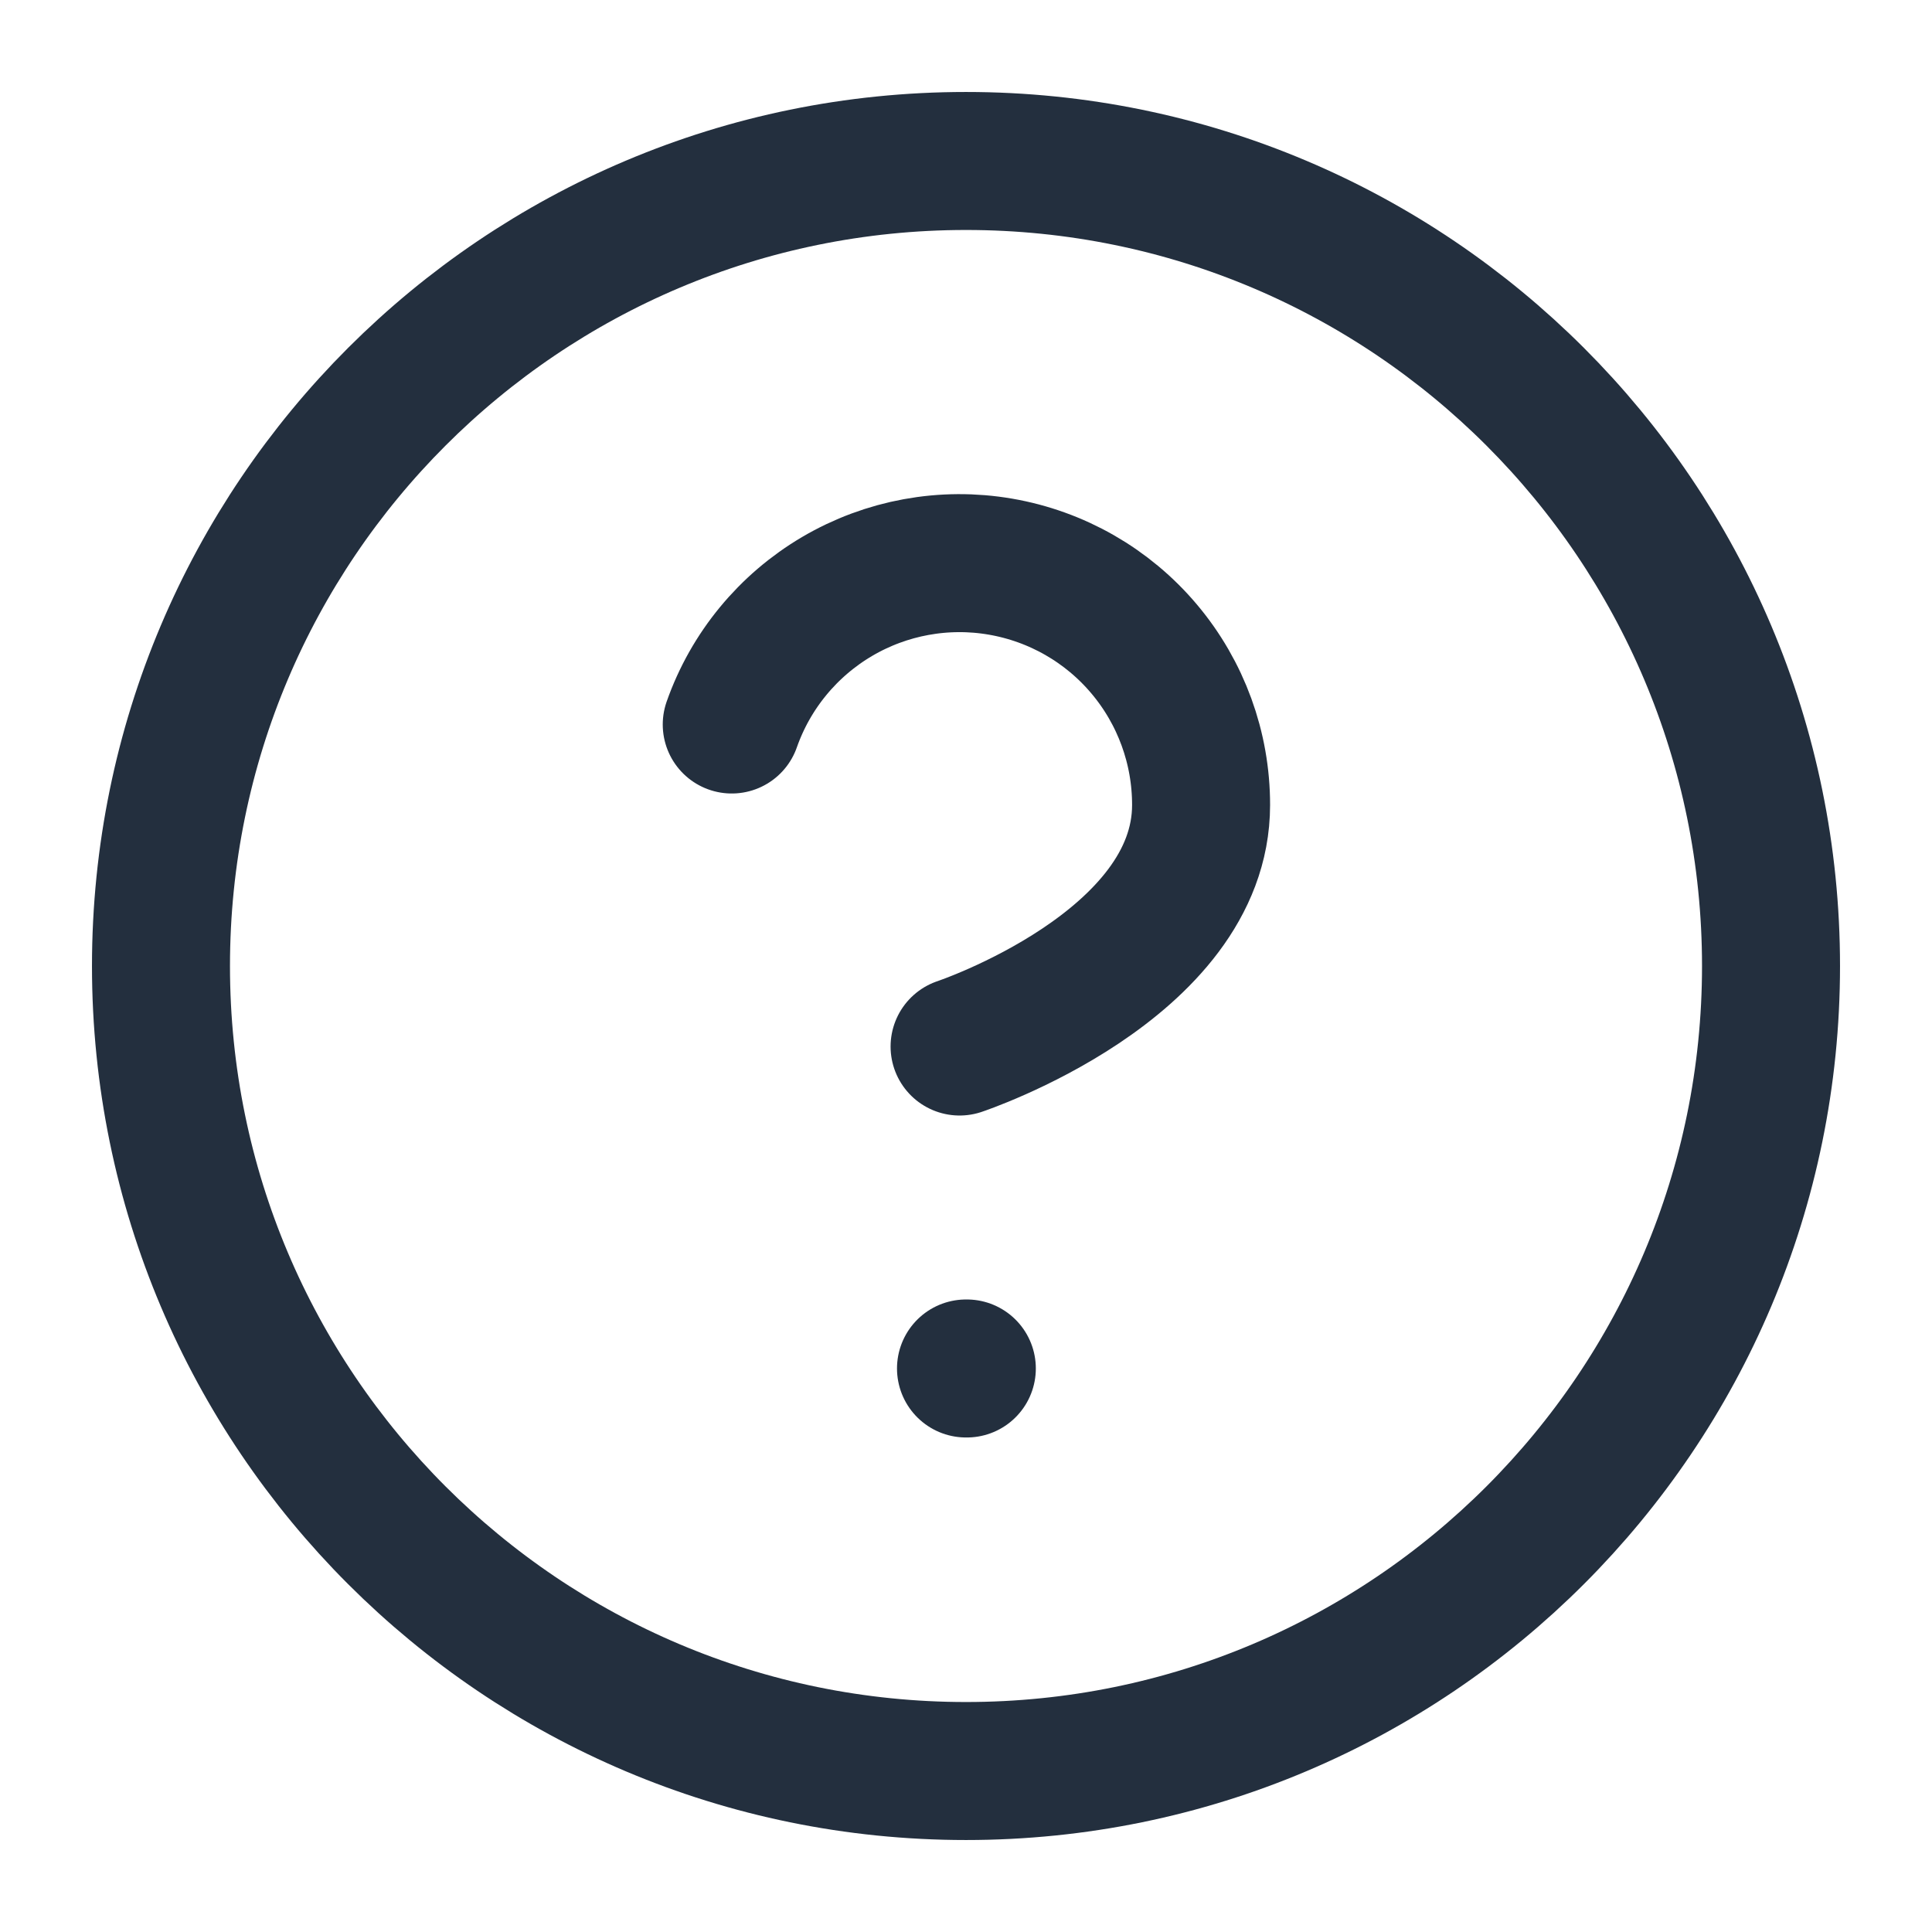
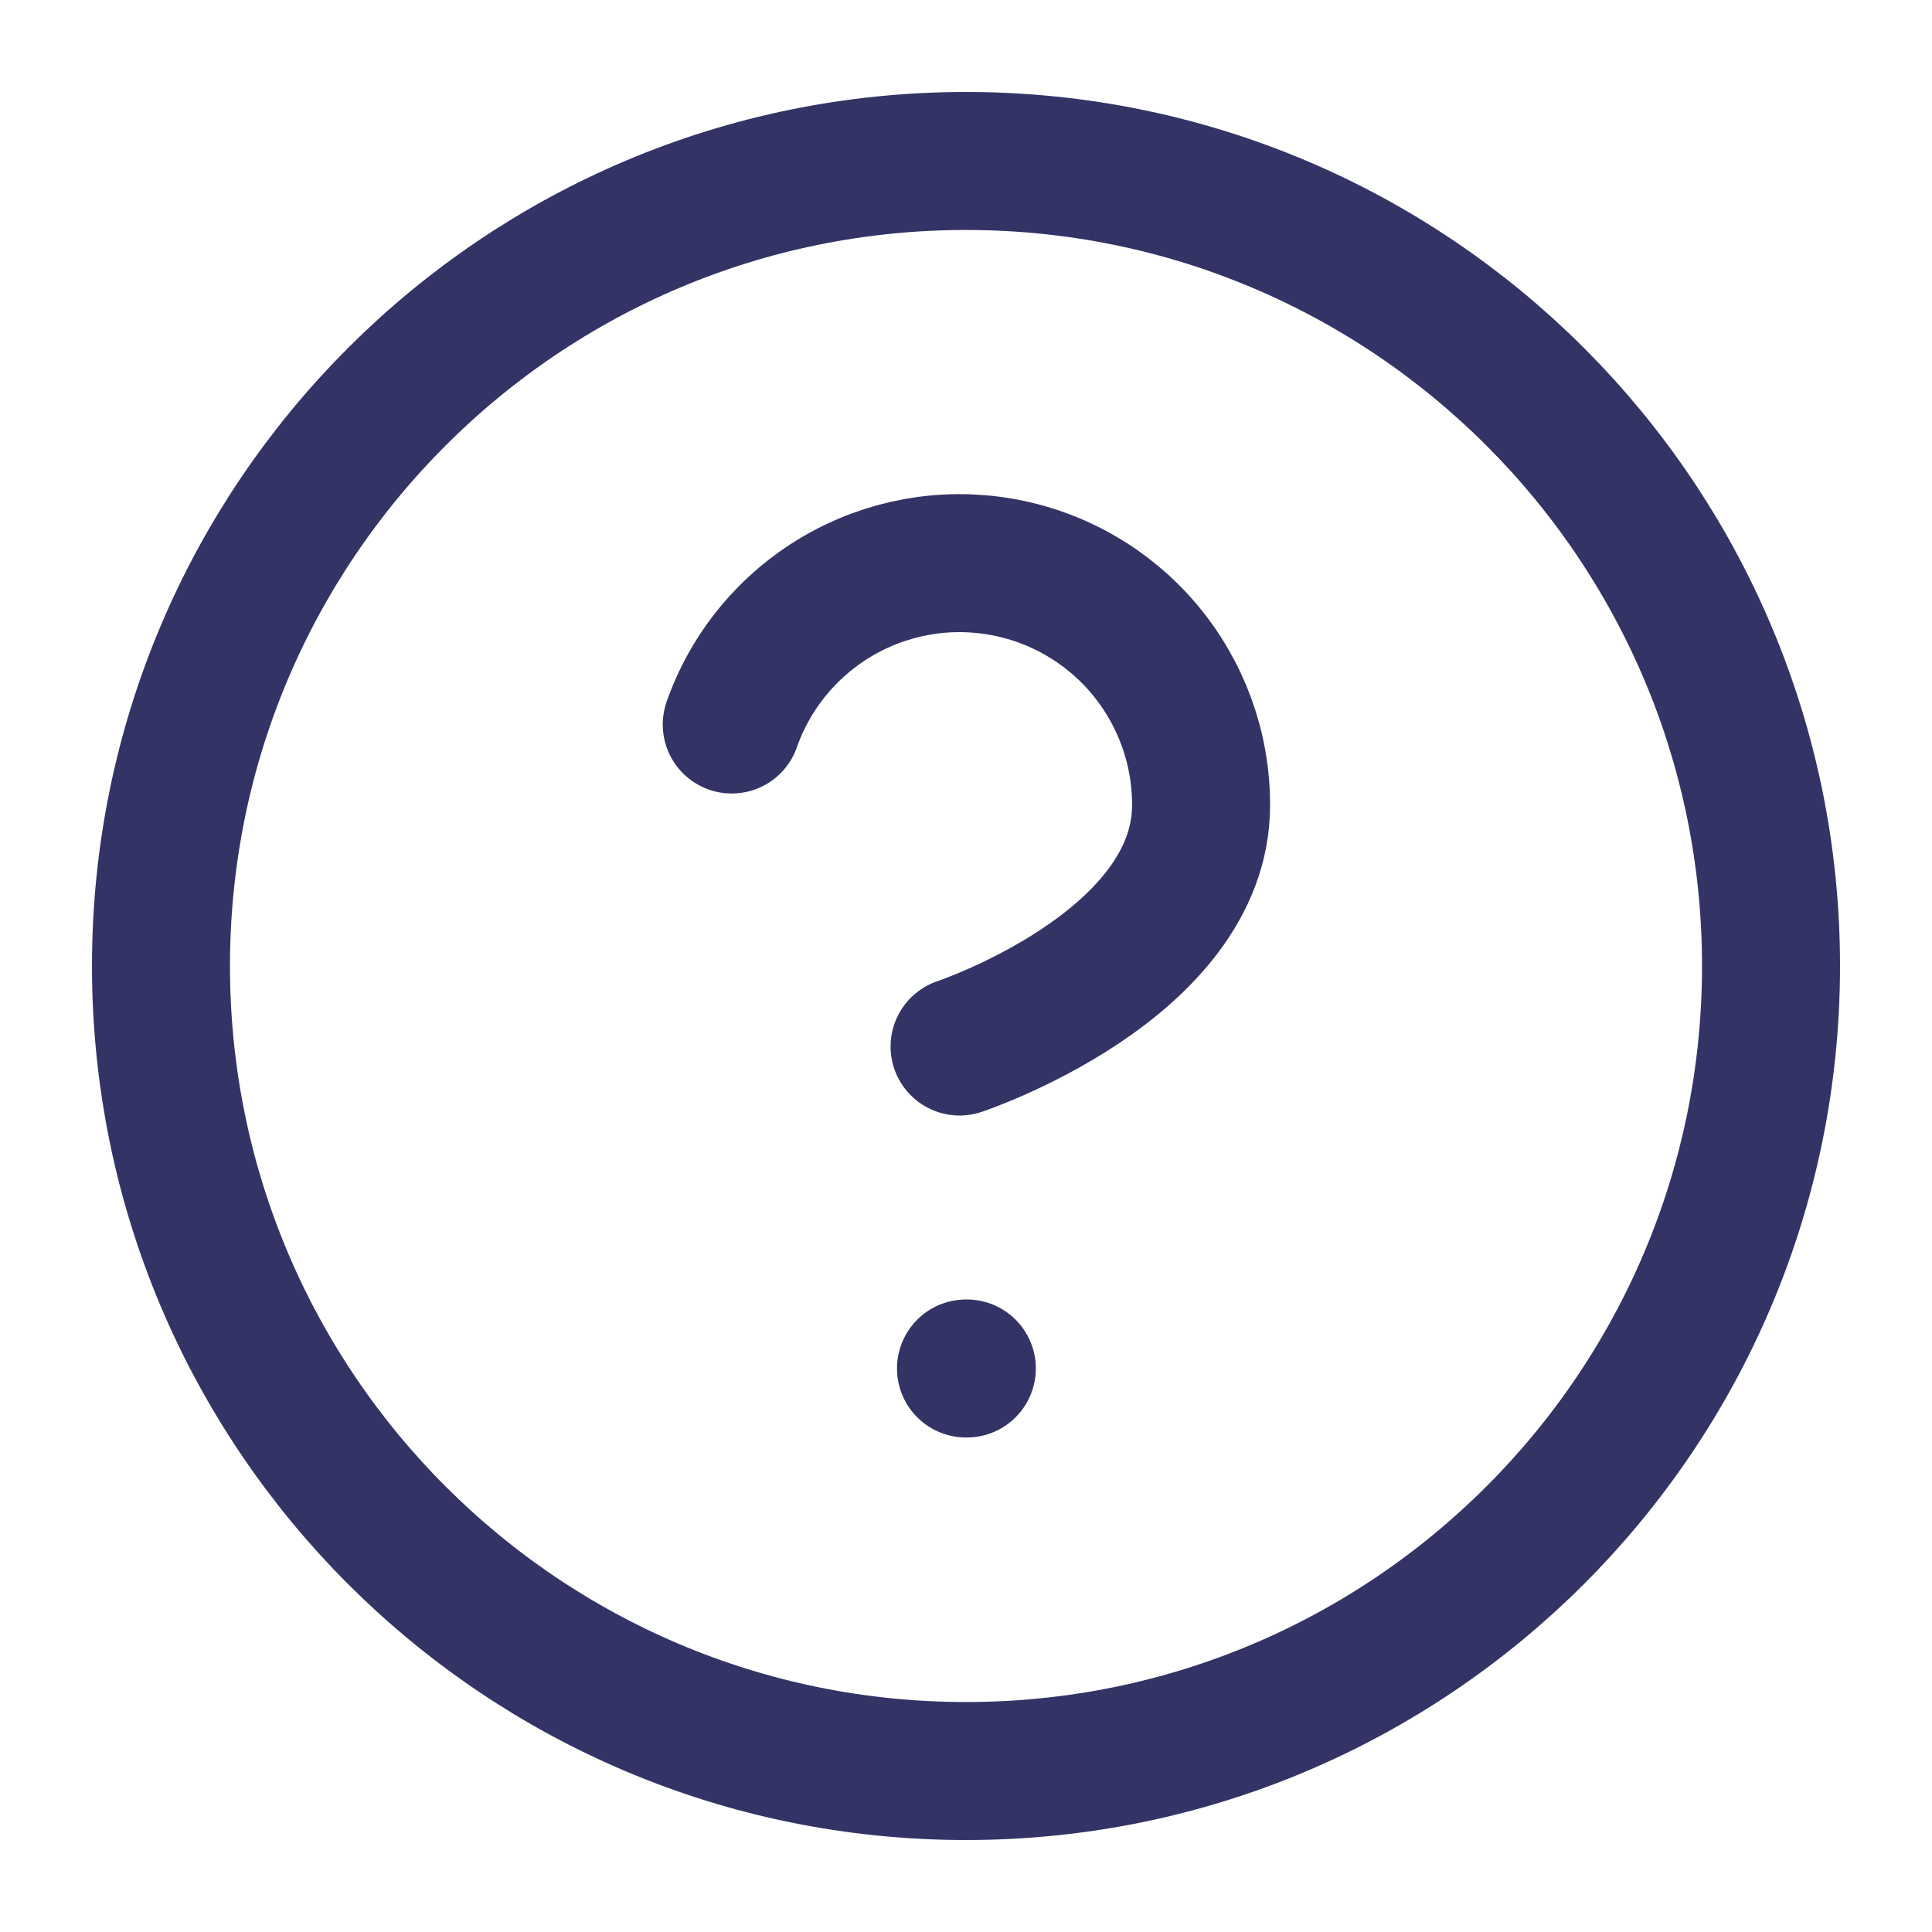
<svg xmlns="http://www.w3.org/2000/svg" width="28" height="28" viewBox="0 0 28 28" fill="none">
-   <path d="M14 25.667C20.443 25.667 25.667 20.443 25.667 14C25.667 7.557 20.443 2.333 14 2.333C7.557 2.333 2.333 7.557 2.333 14C2.333 20.443 7.557 25.667 14 25.667Z" stroke="#232F3E" stroke-width="2" stroke-linecap="round" stroke-linejoin="round" />
-   <path d="M14 19.833H14.012" stroke="#232F3E" stroke-width="2" stroke-linecap="round" stroke-linejoin="round" />
-   <path d="M10.605 10.5C10.879 9.72 11.421 9.063 12.133 8.644C12.846 8.225 13.684 8.072 14.498 8.212C15.313 8.352 16.052 8.775 16.584 9.408C17.116 10.04 17.408 10.84 17.407 11.667C17.407 14 13.907 15.167 13.907 15.167" stroke="#232F3E" stroke-width="2" stroke-linecap="round" stroke-linejoin="round" />
+   <path d="M14 25.667C20.443 25.667 25.667 20.443 25.667 14C25.667 7.557 20.443 2.333 14 2.333C7.557 2.333 2.333 7.557 2.333 14C2.333 20.443 7.557 25.667 14 25.667Z" stroke="#333366" stroke-width="2" stroke-linecap="round" stroke-linejoin="round" />
+   <path d="M14 19.833H14.012" stroke="#333366" stroke-width="2" stroke-linecap="round" stroke-linejoin="round" />
+   <path d="M10.605 10.5C10.879 9.72 11.421 9.063 12.133 8.644C12.846 8.225 13.684 8.072 14.498 8.212C15.313 8.352 16.052 8.775 16.584 9.408C17.116 10.04 17.408 10.84 17.407 11.667C17.407 14 13.907 15.167 13.907 15.167" stroke="#333366" stroke-width="2" stroke-linecap="round" stroke-linejoin="round" />
</svg>
